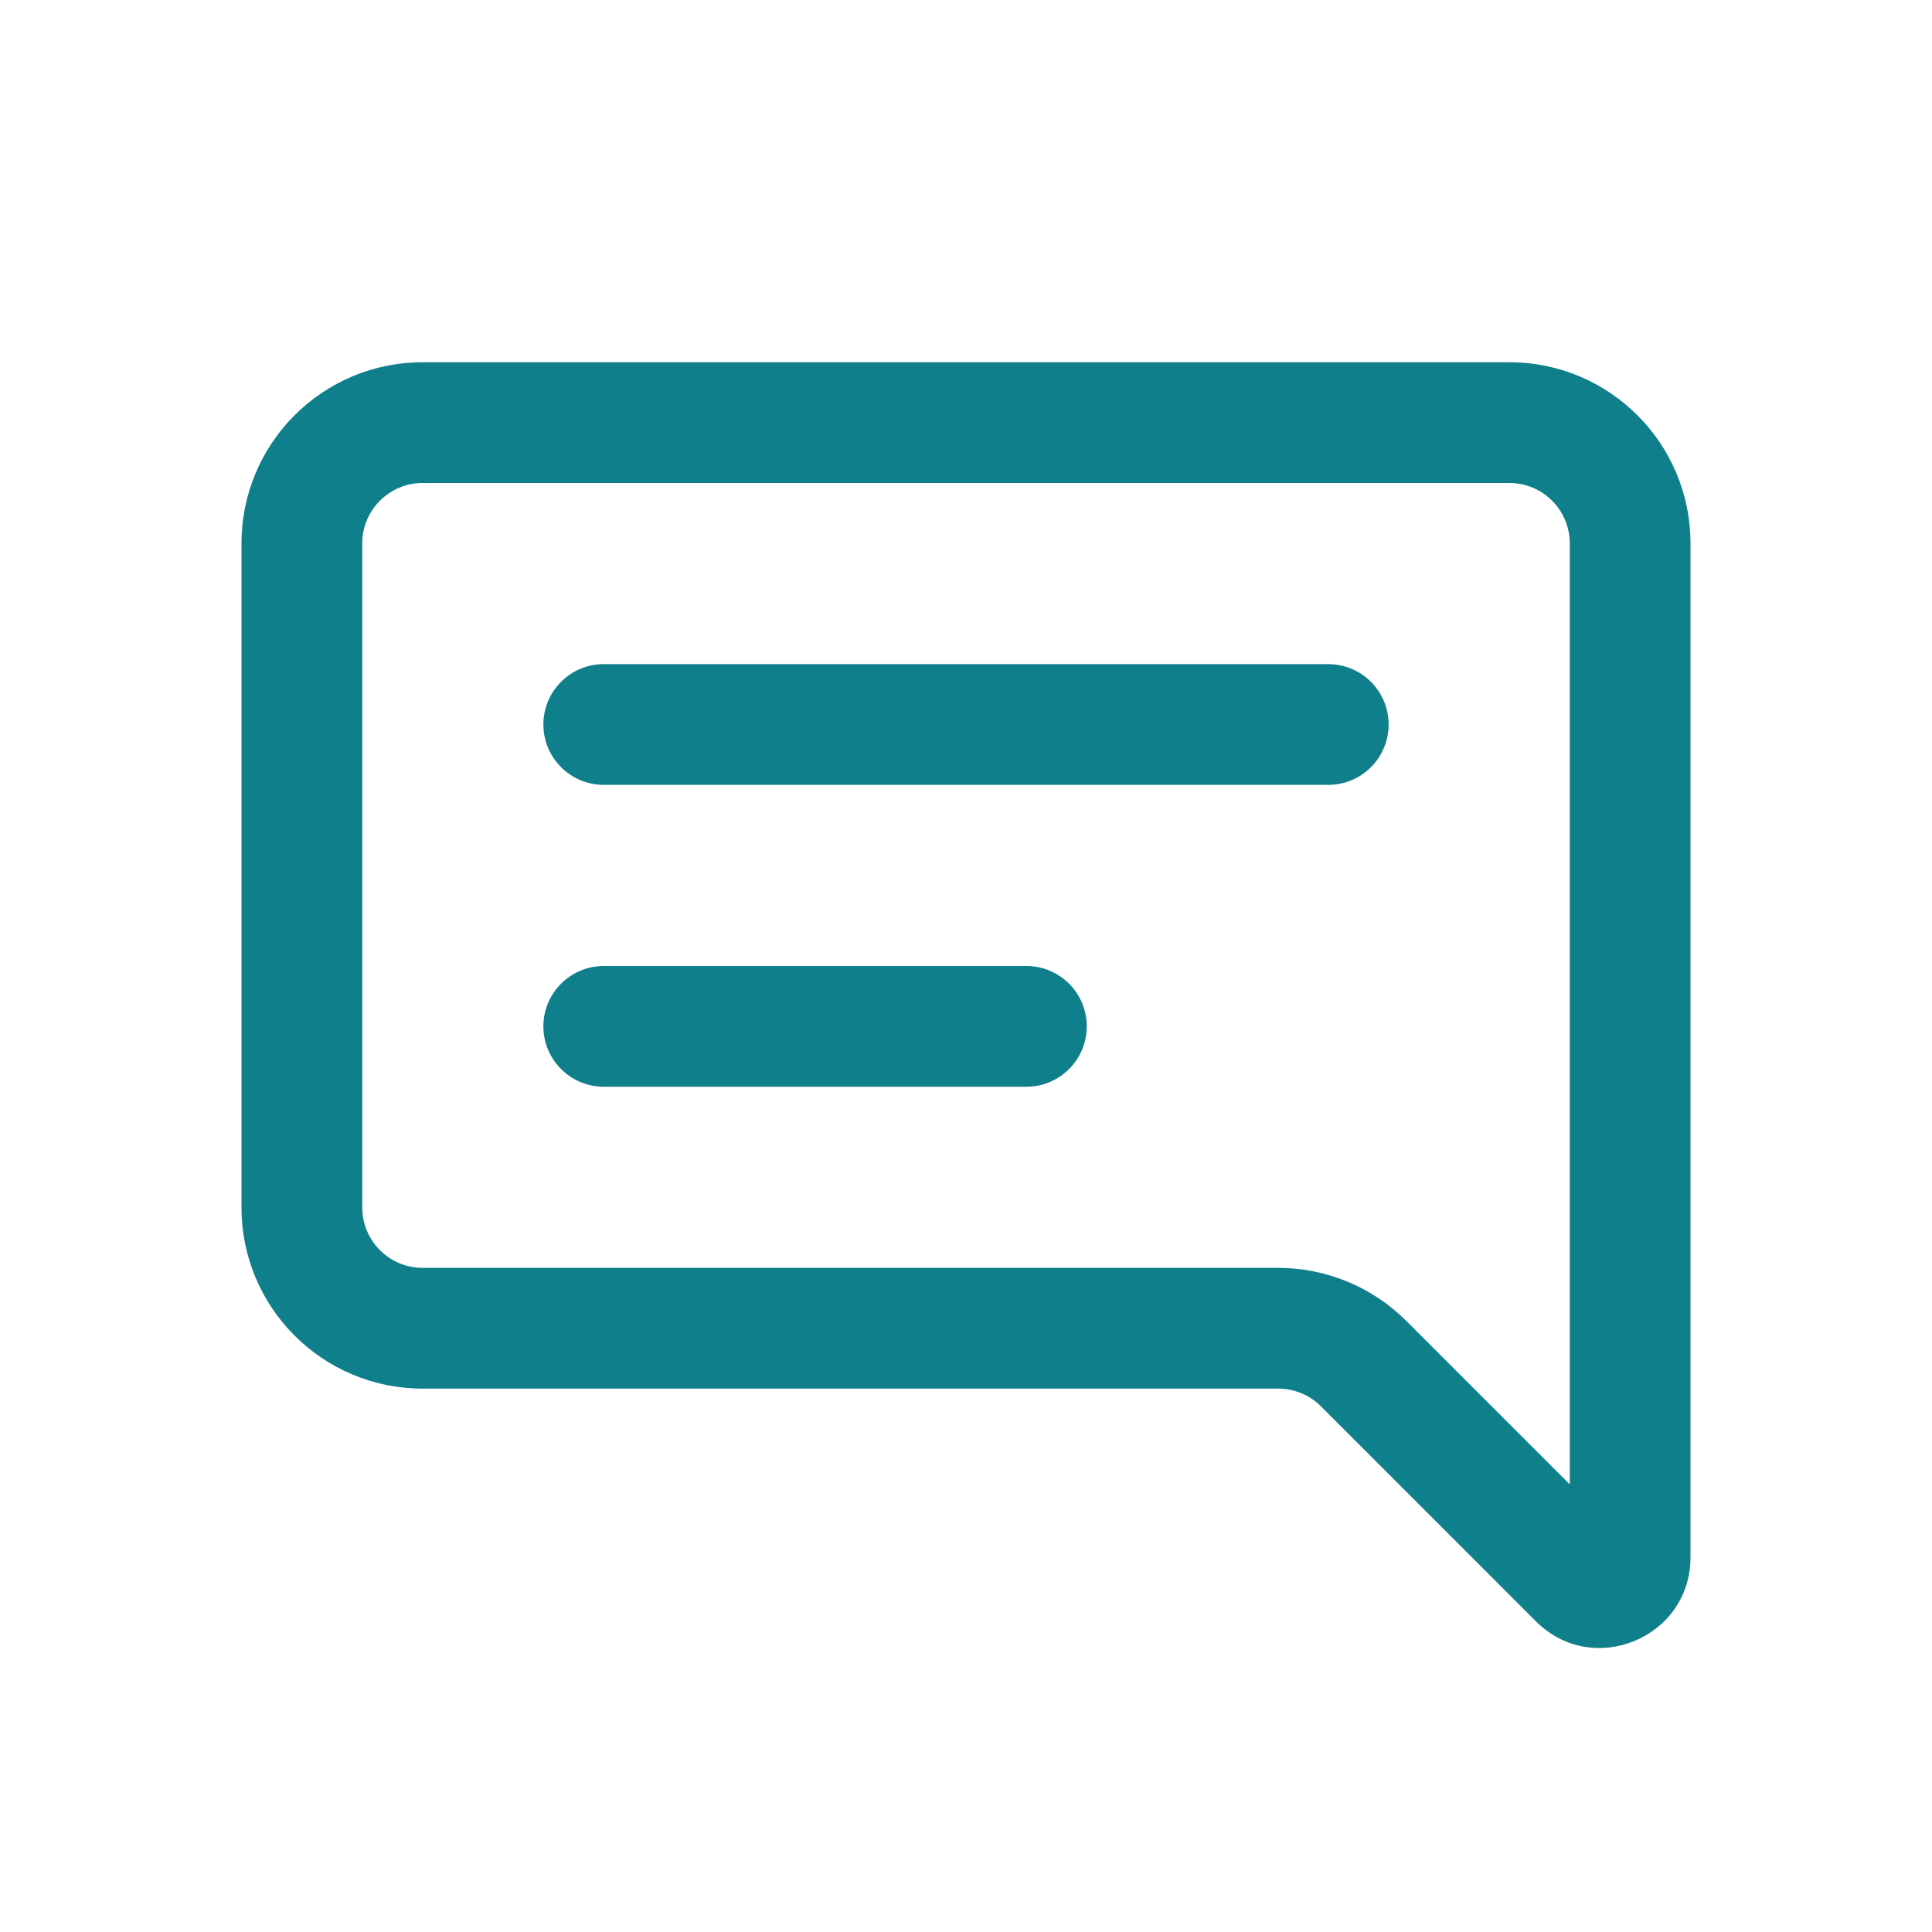
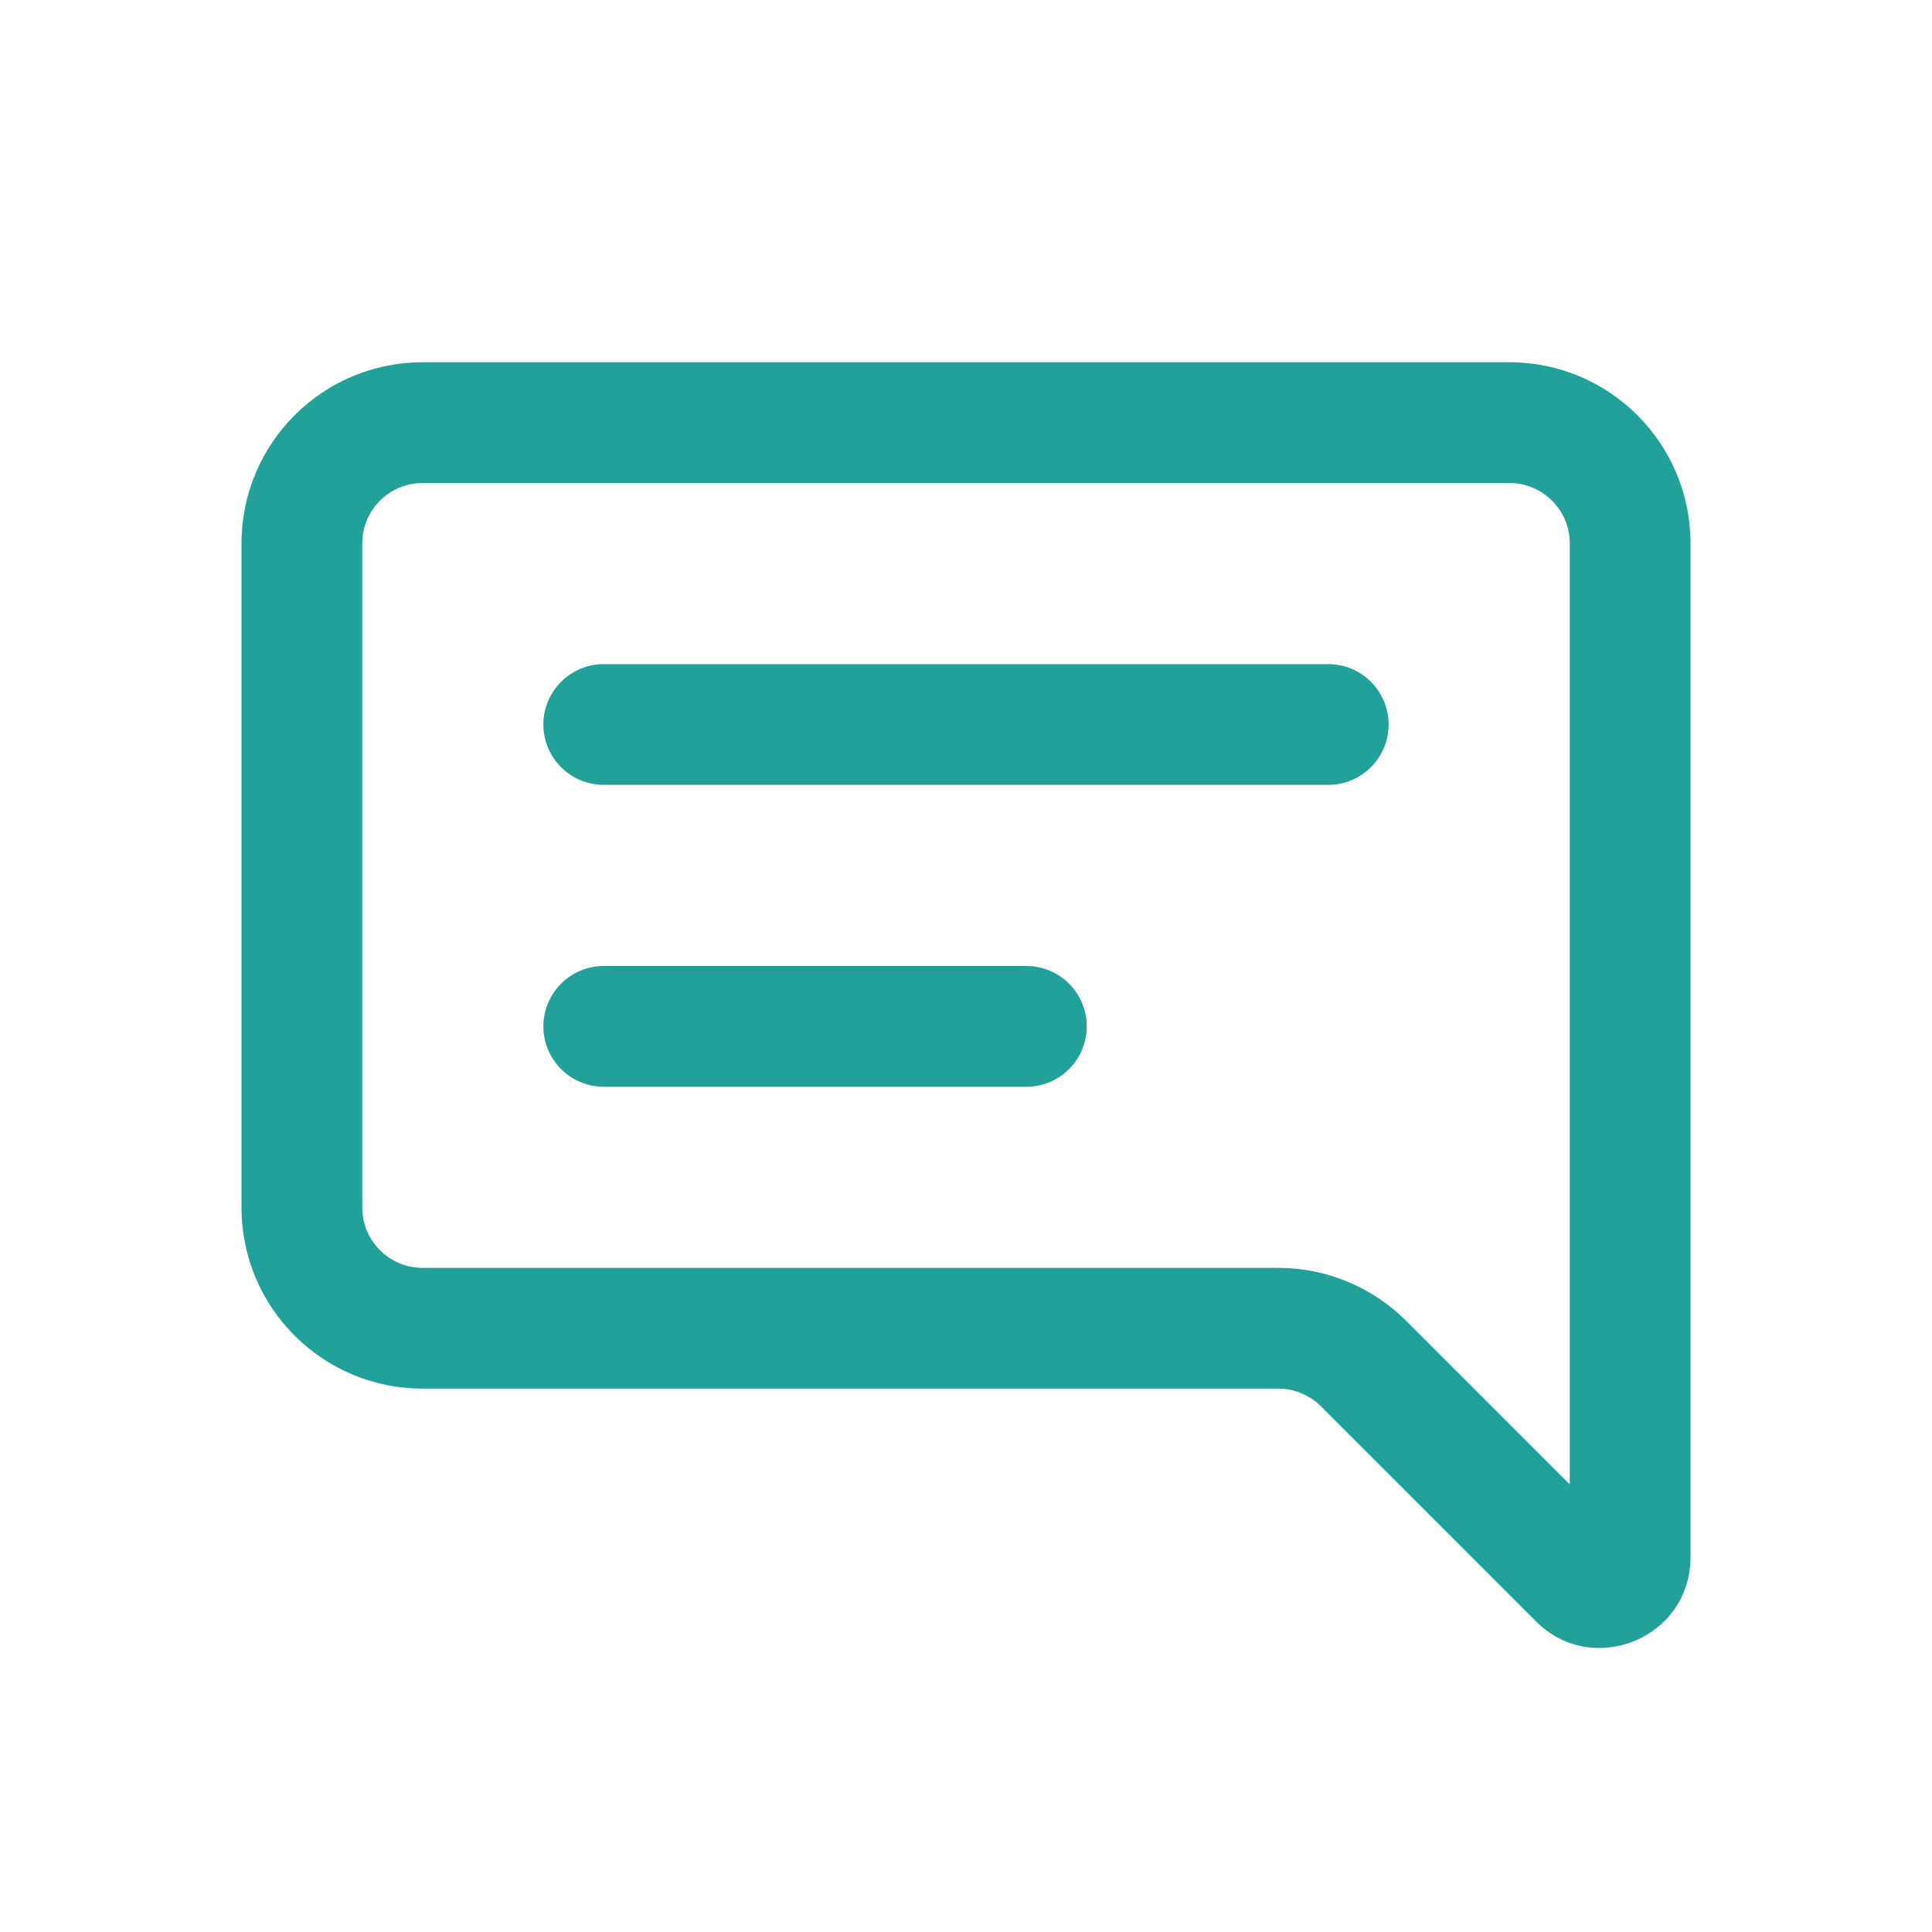
<svg xmlns="http://www.w3.org/2000/svg" width="32" height="32" viewBox="0 0 32 32" fill="none">
-   <path d="M9 12C9 11.448 9.448 11 10 11H22C22.552 11 23 11.448 23 12C23 12.552 22.552 13 22 13H10C9.448 13 9 12.552 9 12Z" fill="#107F8C" />
-   <path d="M10 16C9.448 16 9 16.448 9 17C9 17.552 9.448 18 10 18H17C17.552 18 18 17.552 18 17C18 16.448 17.552 16 17 16H10Z" fill="#107F8C" />
-   <path fill-rule="evenodd" clip-rule="evenodd" d="M4 9C4 7.343 5.343 6 7 6H25C26.657 6 28 7.343 28 9V25.793C28 27.129 26.384 27.799 25.439 26.854L21.879 23.293C21.691 23.105 21.437 23 21.172 23H7C5.343 23 4 21.657 4 20V9ZM7 8C6.448 8 6 8.448 6 9V20C6 20.552 6.448 21 7 21H21.172C21.967 21 22.73 21.316 23.293 21.879L26 24.586V9C26 8.448 25.552 8 25 8H7Z" fill="#107F8C" />
+   <path d="M9 12C9 11.448 9.448 11 10 11H22C22.552 11 23 11.448 23 12C23 12.552 22.552 13 22 13H10C9.448 13 9 12.552 9 12Z" fill="#21A19A" />
+   <path d="M10 16C9.448 16 9 16.448 9 17C9 17.552 9.448 18 10 18H17C17.552 18 18 17.552 18 17C18 16.448 17.552 16 17 16H10Z" fill="#21A19A" />
+   <path fill-rule="evenodd" clip-rule="evenodd" d="M4 9C4 7.343 5.343 6 7 6H25C26.657 6 28 7.343 28 9V25.793C28 27.129 26.384 27.799 25.439 26.854L21.879 23.293C21.691 23.105 21.437 23 21.172 23H7C5.343 23 4 21.657 4 20V9ZM7 8C6.448 8 6 8.448 6 9V20C6 20.552 6.448 21 7 21H21.172C21.967 21 22.73 21.316 23.293 21.879L26 24.586V9C26 8.448 25.552 8 25 8H7Z" fill="#21A19A" />
</svg>
